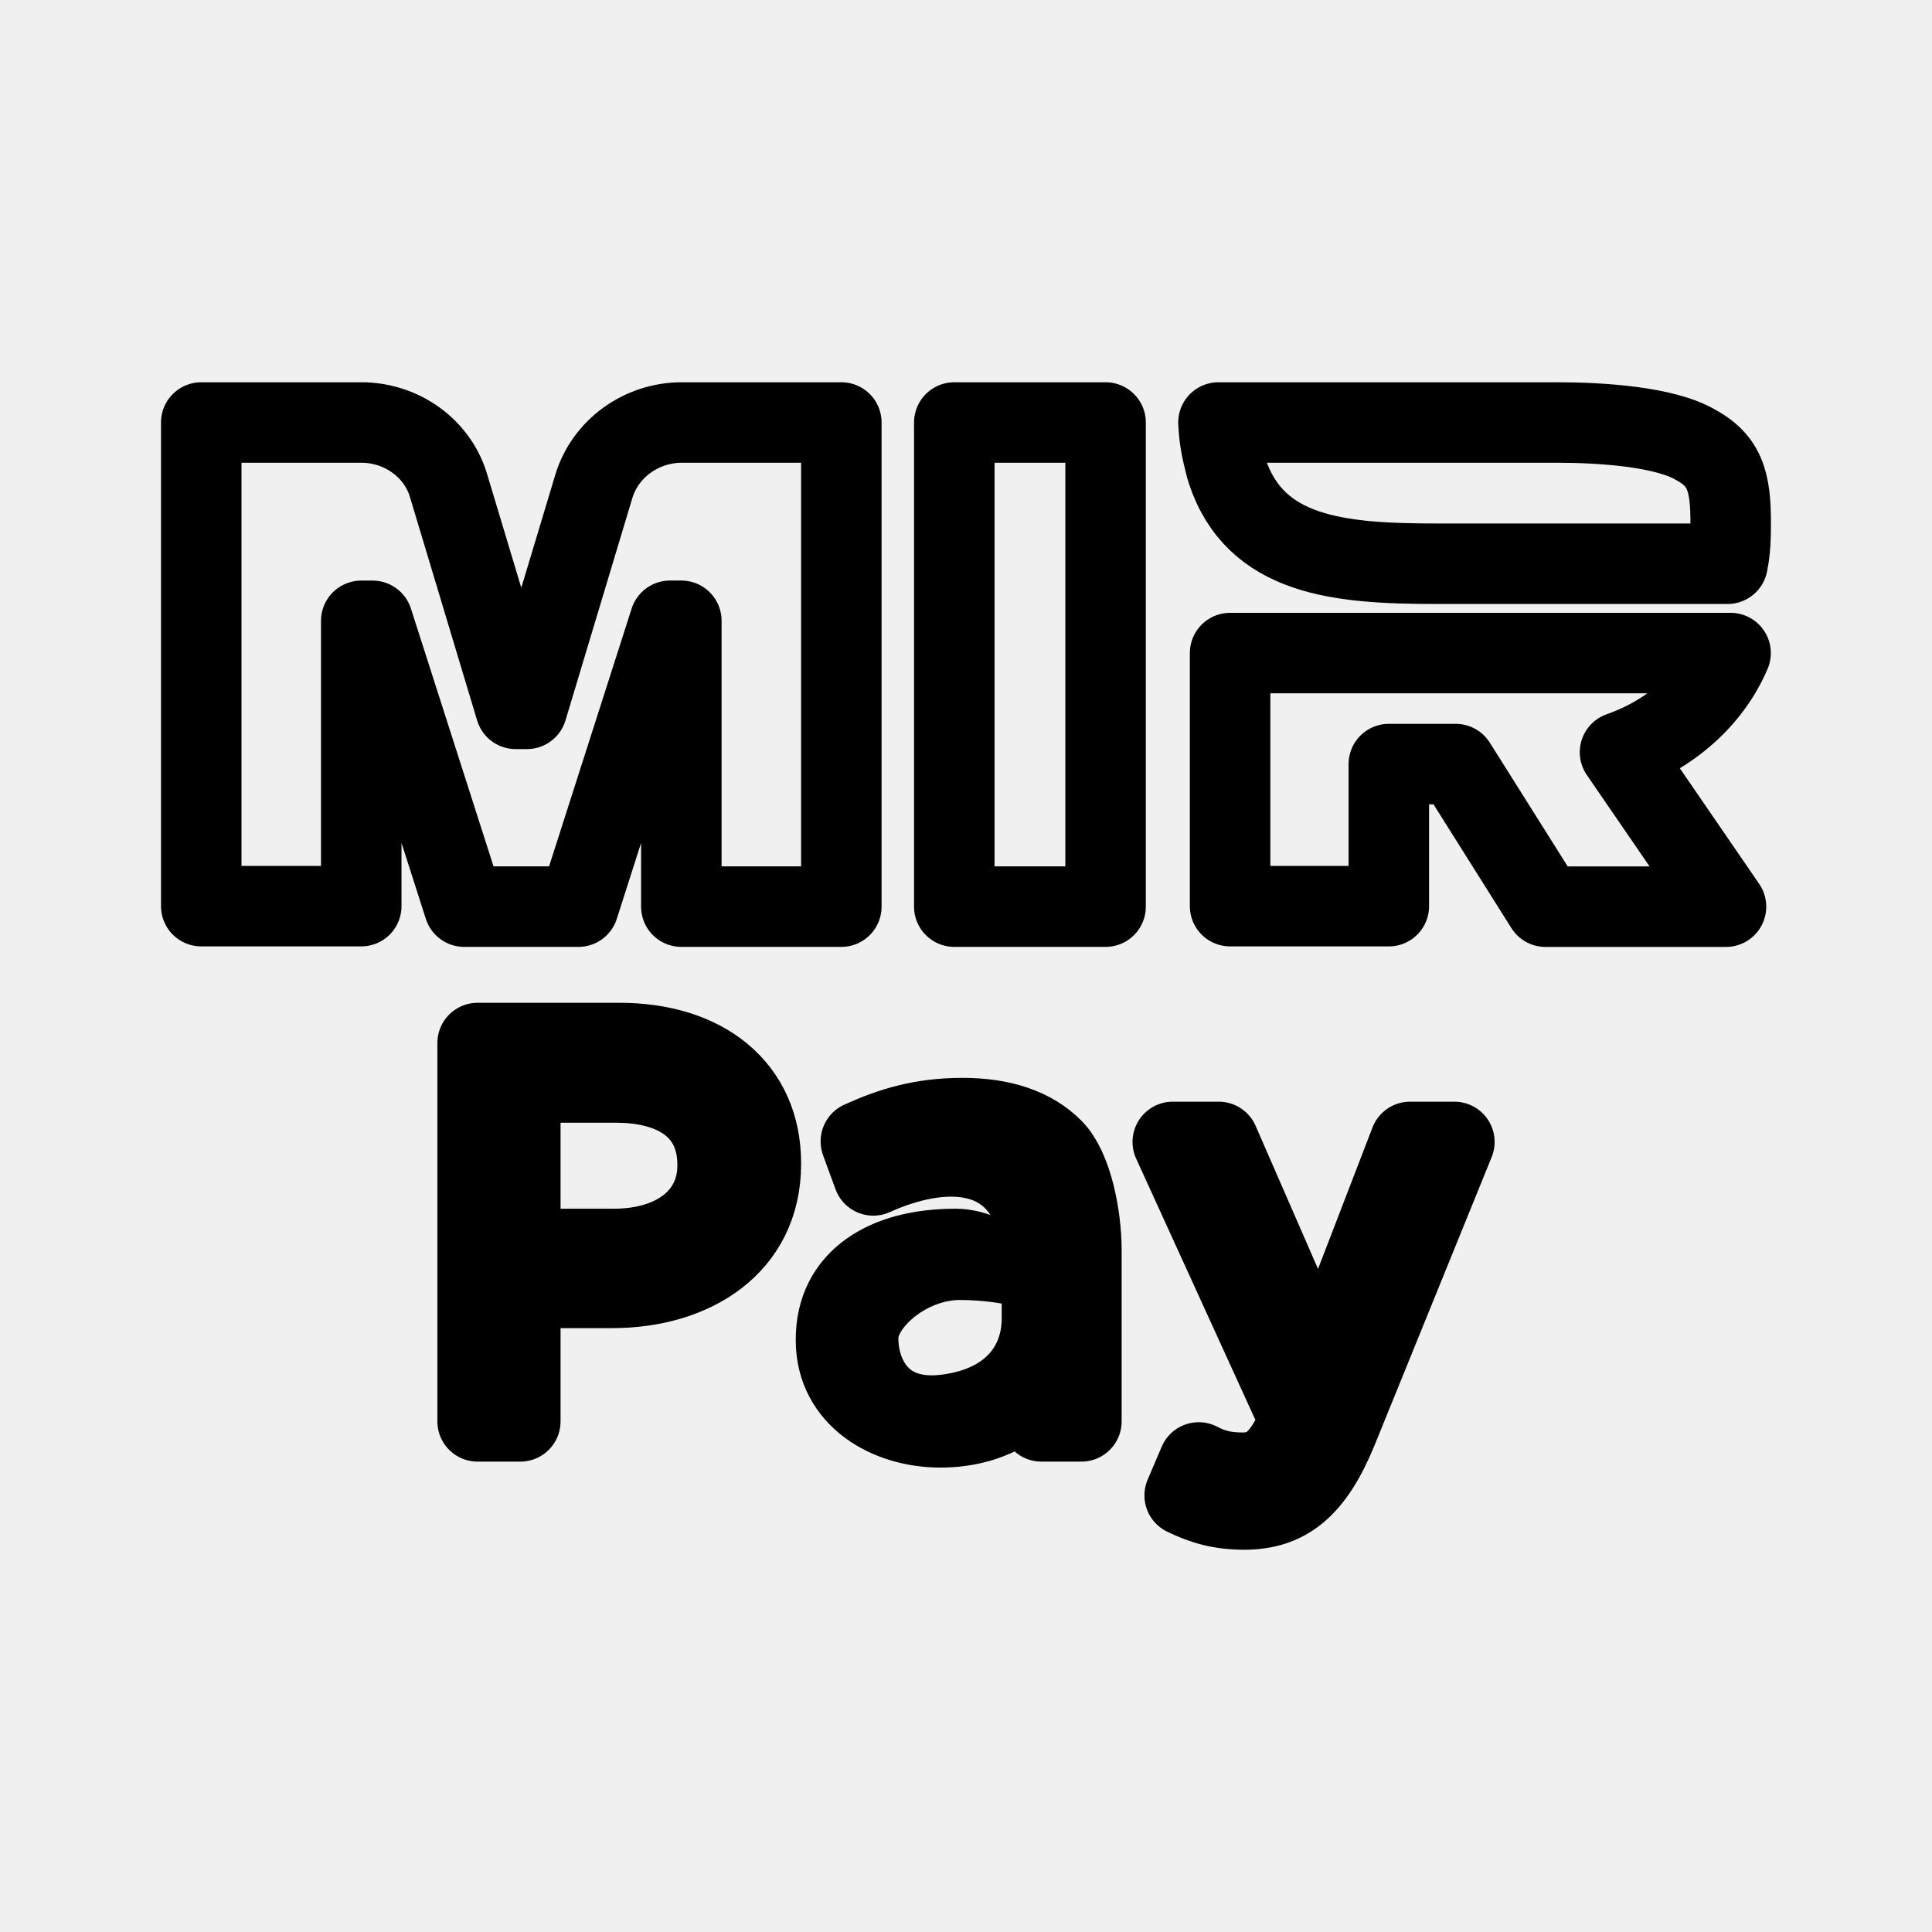
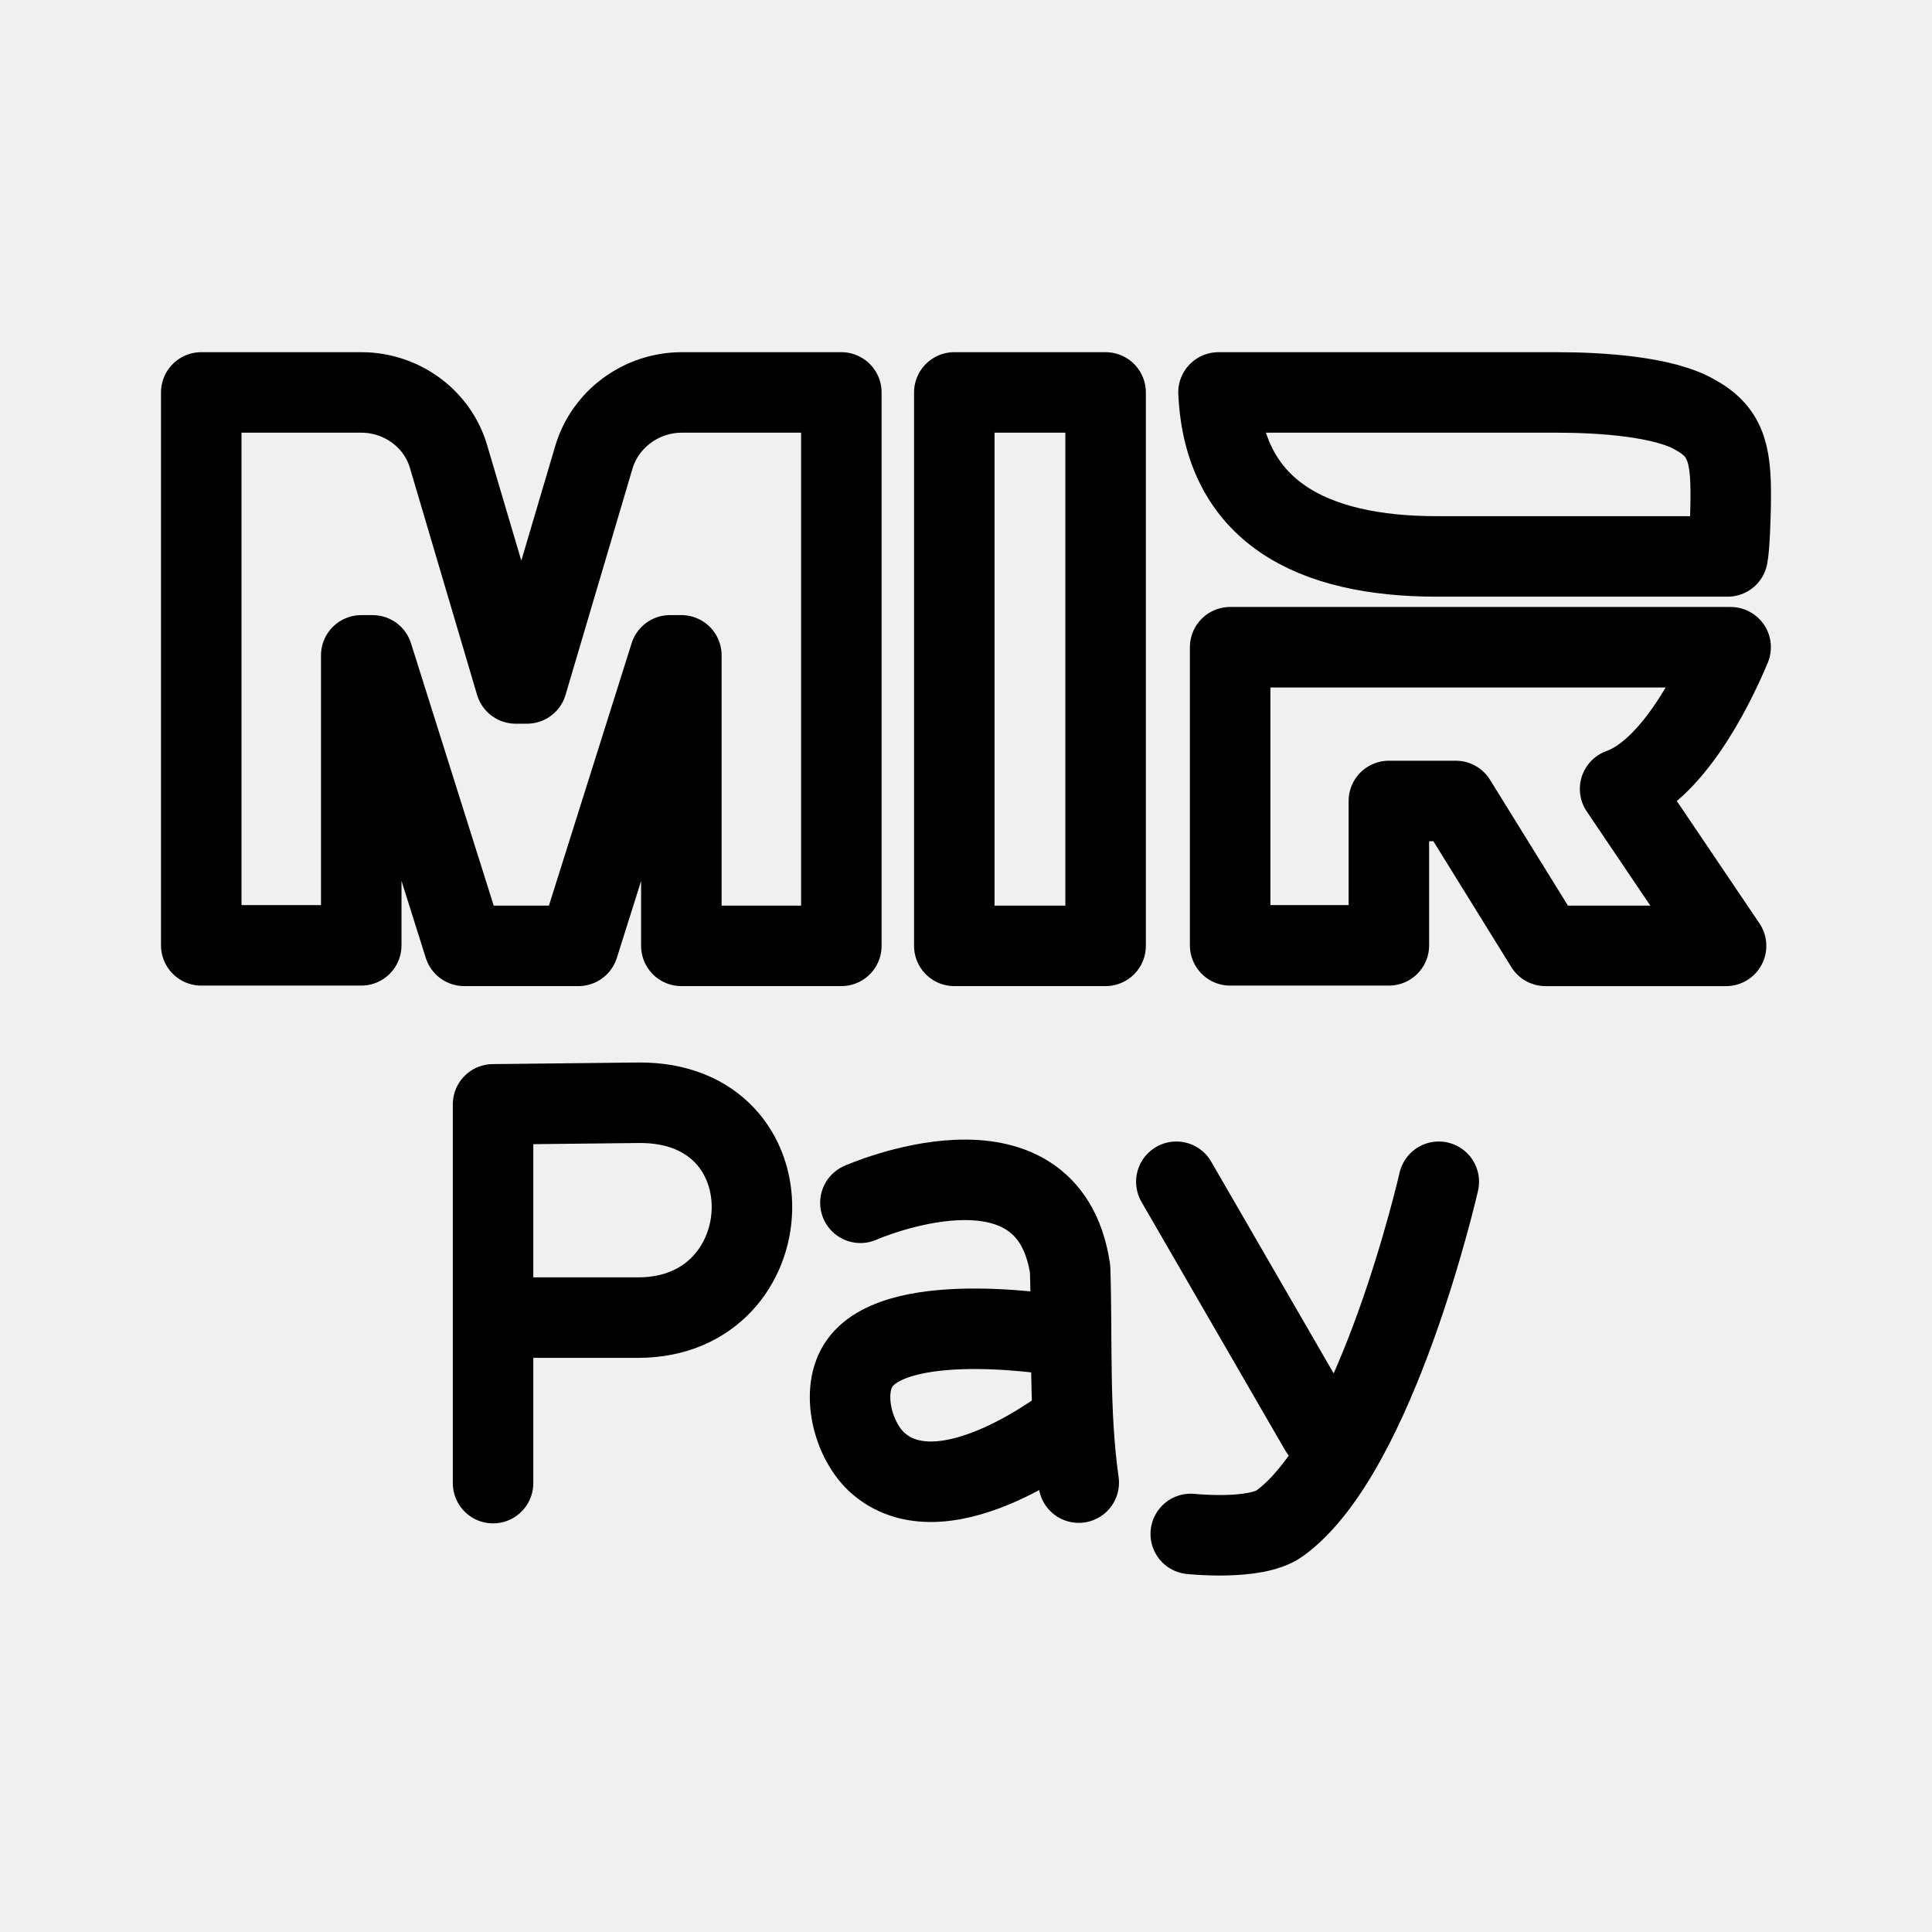
- <svg xmlns="http://www.w3.org/2000/svg" width="192" height="192" viewBox="0 0 192 192" fill="none" xml:space="preserve">
-   <path fill="#fff" d="M171.607 53.785H121.87v25.15h15.774V64.818h6.65l8.917 14.169h17.941l-10.532-15.348c5.04-1.765 9.07-5.344 10.986-9.854zm-50.89-22.914c.048 1.249.247 2.494.55 3.646.048.287.15.526.2.816.048.094.048.19.099.333 2.8 8.494 11.097 9.24 20.846 9.24h28.895c.2-.958.28-1.917.3-2.926.088-4.754-.258-7.134-3.432-8.866-3.09-1.85-9.532-2.243-13.817-2.243h-33.645Zm-62.077 6.34-6.65 22.115H50.87l-6.65-22.116c-1.07-3.733-4.65-6.339-8.688-6.339H19.624v48.064h15.9V50.581h1.128l9.102 28.402h11.354l9.099-28.406h1.127v28.406h15.9V30.871H67.387c-4.042 0-7.618 2.606-8.746 6.34zm35.82-6.34v48.112h15.035V30.871Z" style="fill:none;fill-opacity:1;fill-rule:evenodd;stroke:#000;stroke-width:8;stroke-linecap:round;stroke-linejoin:round;stroke-dasharray:none;stroke-opacity:1" transform="translate(.376 11.117)" />
-   <path d="M47.089 130.138v-37.6h14.073c8.487 0 14.074 4.511 14.074 11.924v.108c0 8.11-6.768 12.3-14.772 12.3h-9.132v13.268zm4.243-17.135h9.293c6.231 0 10.313-3.33 10.313-8.272v-.108c0-5.371-4.028-8.164-10.098-8.164h-9.508zm41.74 17.726c-5.156 0-10.367-2.954-10.367-8.648v-.108c0-5.855 4.835-8.97 11.871-8.97 3.546 0 5.497 3.513 8.541-.809-1.64-9.876-9.972-9.55-16.705-6.5l-1.236-3.384c3.062-1.396 6.07-2.31 10.099-2.31 3.921 0 6.93 1.021 8.97 3.062 1.88 1.88 2.847 6.557 2.847 10.102v16.974h-3.975v-4.19c-1.934 2.525-5.156 4.781-10.045 4.781zm.806-1.286c6.565-.918 9.293-5.106 9.293-9.51v-4.677a28.968 28.968 0 0 0-8.165-1.182c-5.21 0-10.101 4.247-10.101 7.738v.108c0 3.491 2.103 8.483 8.973 7.523zm36.96-3.924 8.916-23.152h4.405l-11.656 28.684c-2.364 5.748-5.05 7.843-9.24 7.843-2.309 0-4.028-.484-5.908-1.397l1.397-3.276c1.343.698 2.578 1.02 4.35 1.02 2.472 0 4.03-1.289 5.694-5.21l-12.623-27.664h4.566z" style="fill:none;fill-opacity:1;fill-rule:evenodd;stroke:#000;stroke-width:8;stroke-linecap:round;stroke-linejoin:round;stroke-dasharray:none;stroke-opacity:1" transform="translate(.376 11.117)" />
+ <svg xmlns="http://www.w3.org/2000/svg" width="192" height="192" fill="none">
+   <path d="M107.204 147.341c-.999-7.048-.631-14.142-.857-21.22-2.213-14.823-20.84-6.589-20.84-6.589" stroke="#000" stroke-width="8" stroke-miterlimit="5" stroke-linecap="round" stroke-linejoin="round" />
+   <path d="M105.726 132.791s-16.257-2.849-20.264 2.647c-2.004 2.747-.728 7.81 1.857 10.022 6.75 5.778 19.231-4.246 19.231-4.246M49 147.39v-37.641l14.428-.158c15.54-.17 14.587 21.351 0 21.351H49M142.985 117.442s-6.129 26.949-15.82 33.951c-2.401 1.734-8.829 1.048-8.829 1.048M116.903 117.442l14.258 24.652" stroke="#000" stroke-width="8" stroke-miterlimit="5" stroke-linecap="round" stroke-linejoin="round" />
+   <path clip-rule="evenodd" d="M171.988 64.32h-49.737v29.628h15.774V79.6h6.65l8.918 14.4h17.942l-10.532-15.598c5.039-1.794 9.069-9.497 10.985-14.081ZM121.096 39c.547 11.851 9.289 16.297 21.696 16.297h28.897c.2-.974.28-3.98.299-5.007.089-4.832-.258-7.25-3.431-9.011-3.091-1.88-9.533-2.279-13.818-2.279h-33.646.003Zm-62.078 6.443-6.65 22.477h-1.122l-6.65-22.477C43.524 41.648 39.945 39 35.906 39H20v54.948h15.9V65.129h1.129l9.102 28.868h11.354l9.1-28.87h1.127v28.87h15.9V39H67.764c-4.041 0-7.618 2.648-8.745 6.443ZM94.838 39v54.997h15.036V39H94.838Z" stroke="#000" stroke-width="8" stroke-linecap="round" stroke-linejoin="round" />
</svg>
